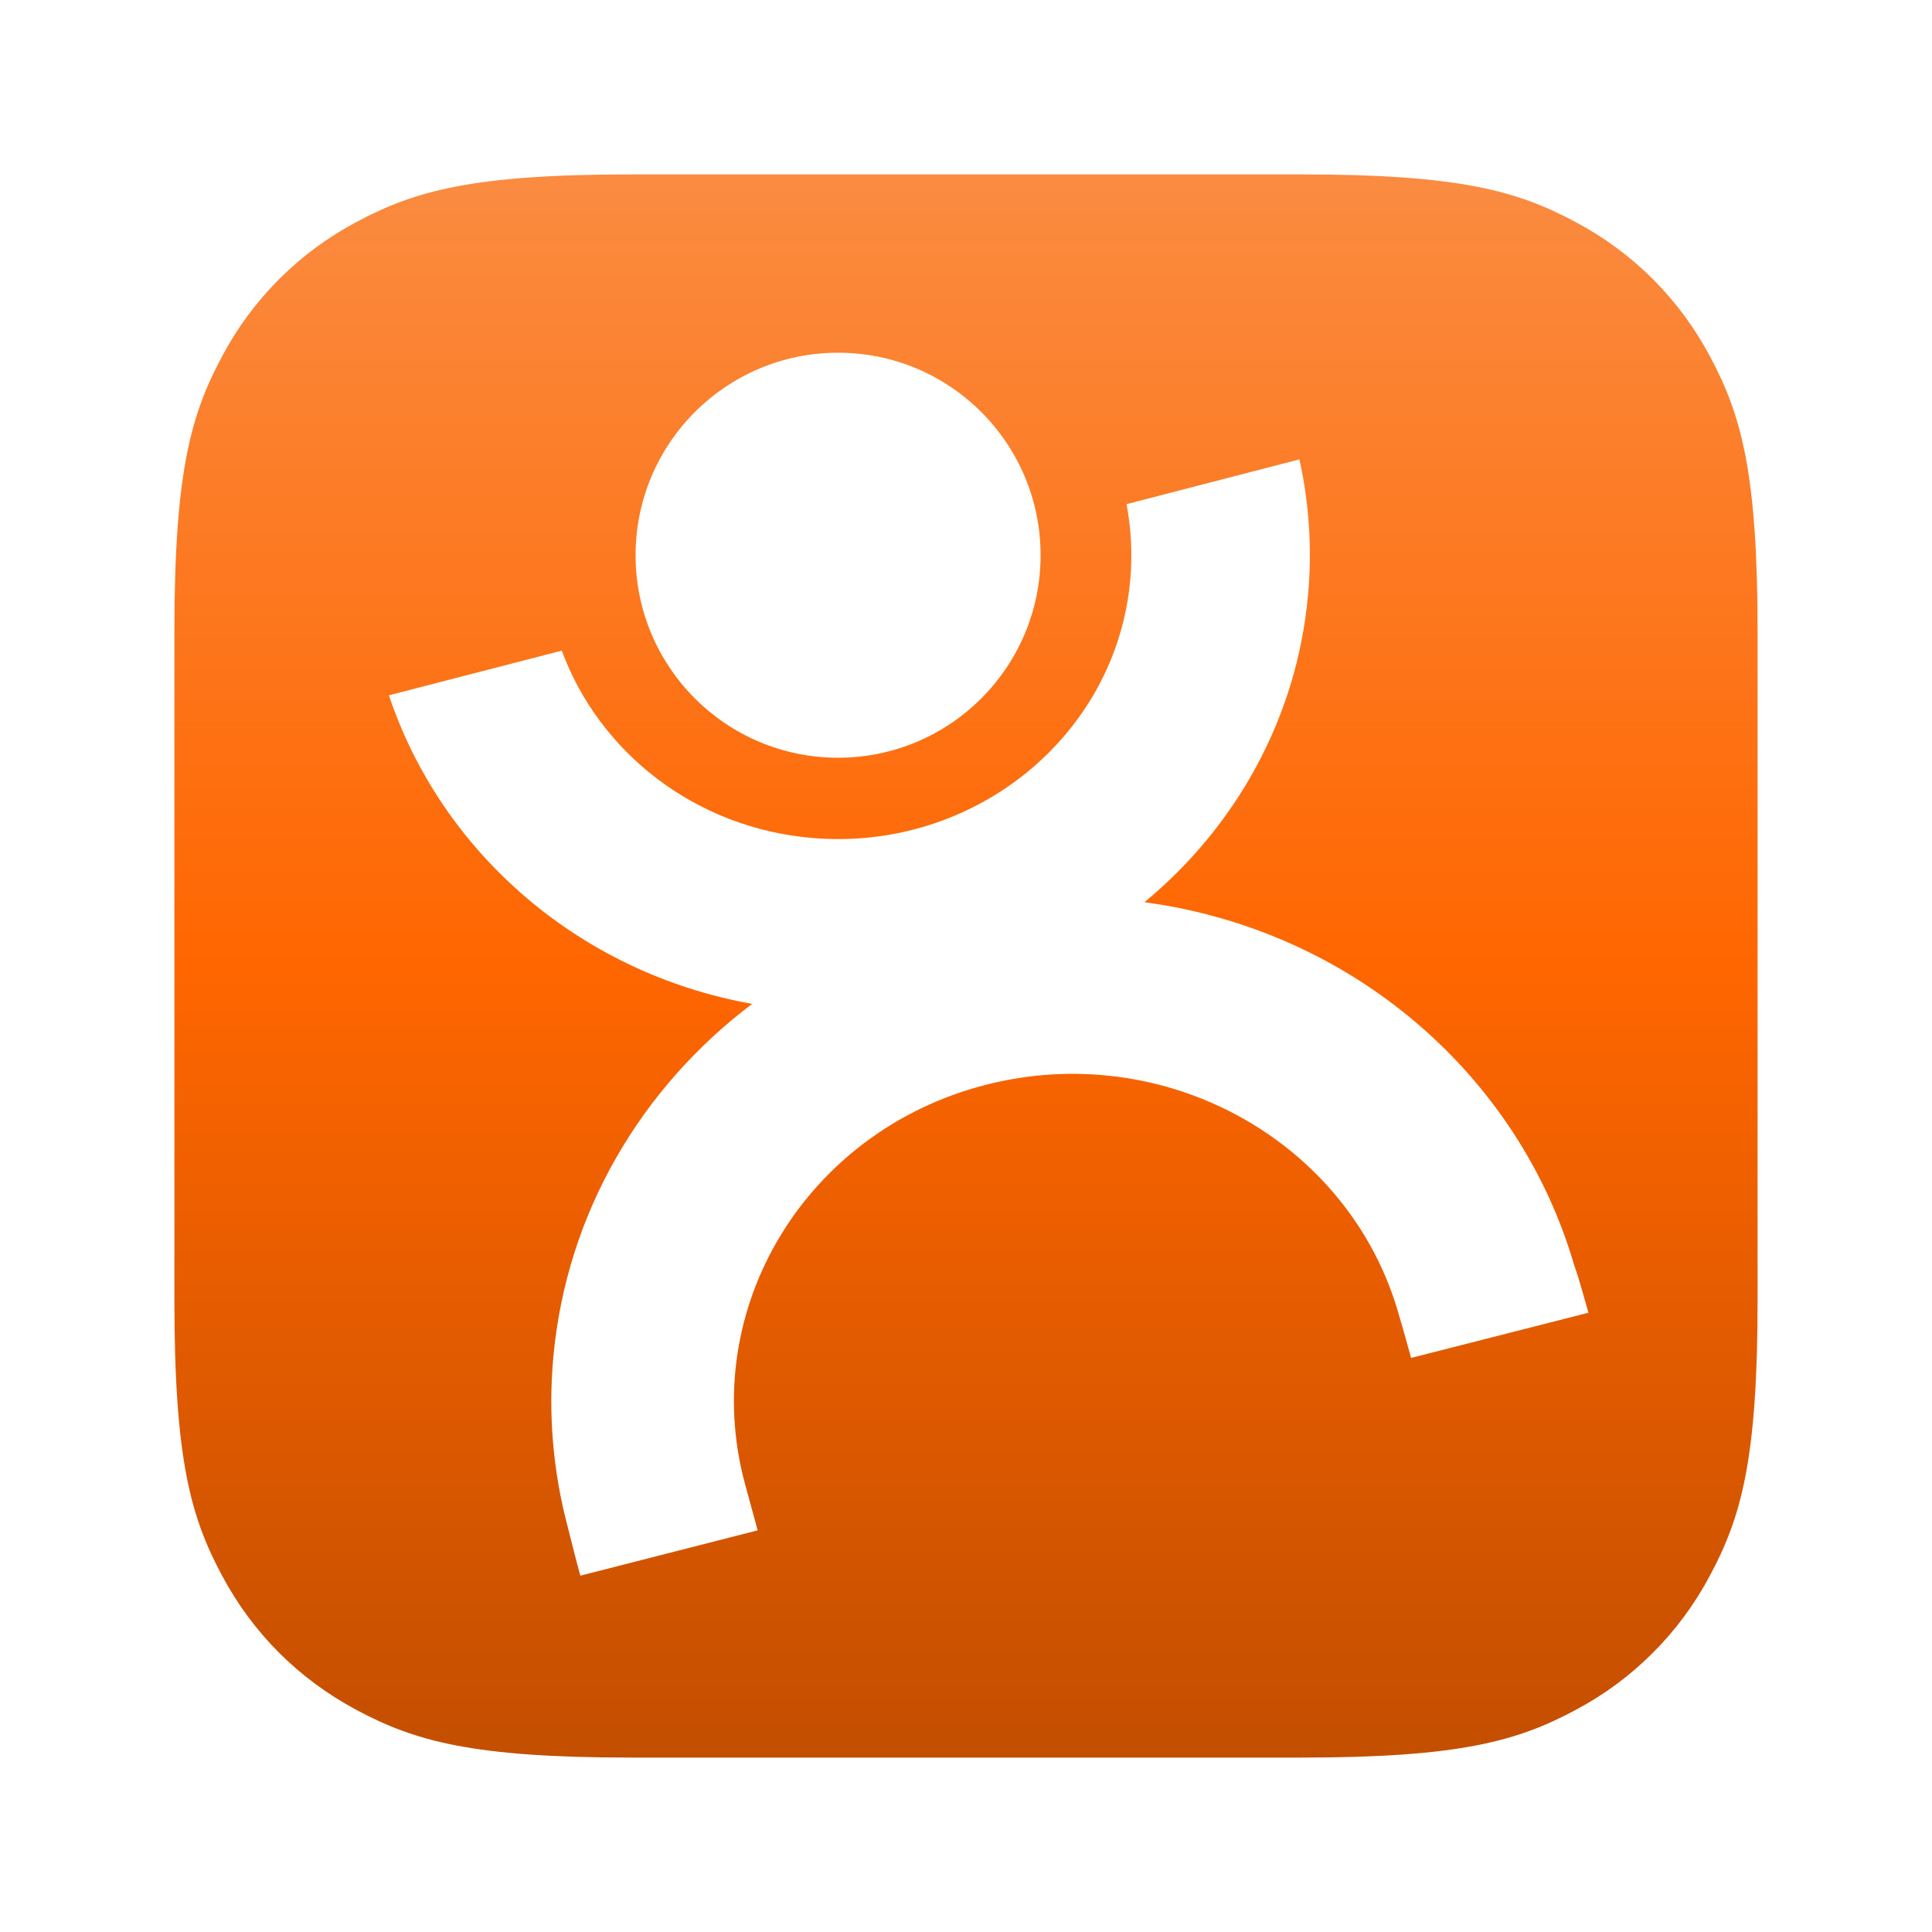
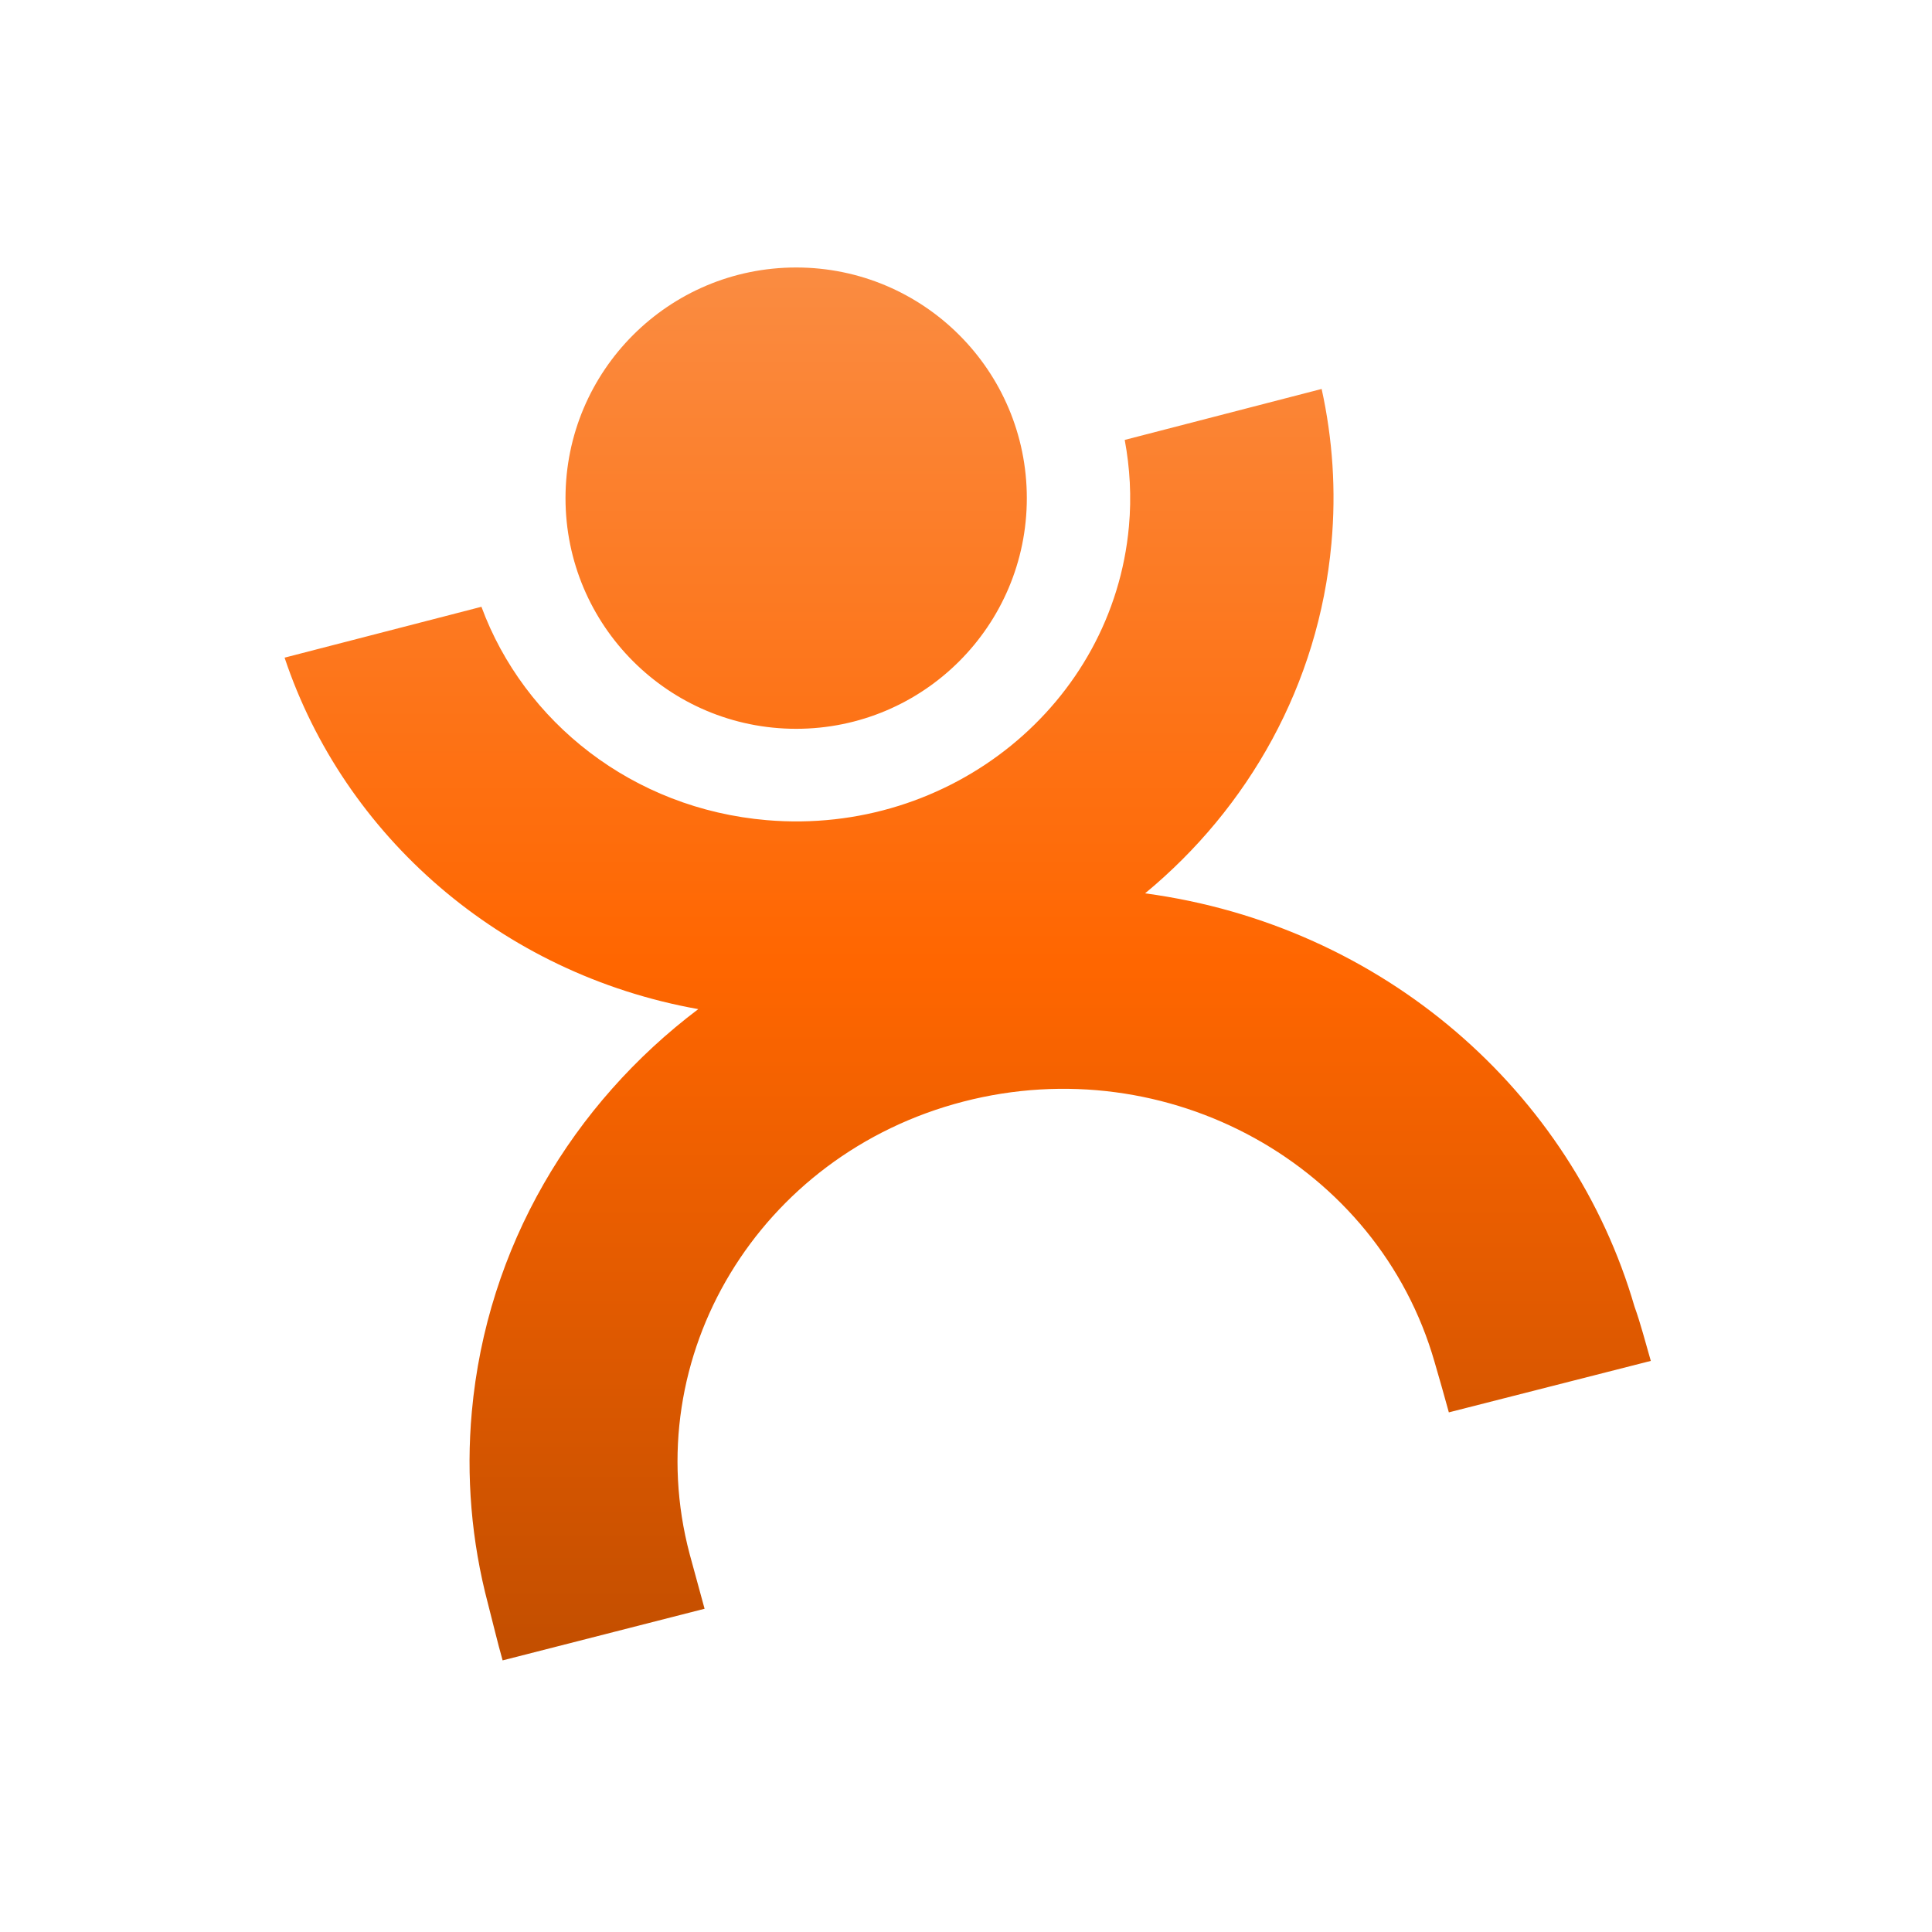
<svg xmlns="http://www.w3.org/2000/svg" viewBox="0 0 144 144" width="144" height="144">
  <defs>
-     <linearGradient id="p16-dazhongdianping-grad" gradientUnits="userSpaceOnUse" x1="72" y1="12" x2="72" y2="132">
+     <linearGradient id="p16-dazhongdianping-grad" x1="0" y1="0" x2="0" y2="1">
      <stop offset="0.0" stop-color="#FA8C42" />
      <stop offset="0.5" stop-color="#FF6600" />
      <stop offset="1.0" stop-color="#C24E00" />
    </linearGradient>
  </defs>
-   <path d="M 47.033,13 c -11.834,0 -16.127,1.229 -20.453,3.54 A 24.116,24.116 0 0,0 16.54,26.585 C 14.229,30.907 13,35.199 13,47.033 l 0,49.934 c 0,11.834 1.229,16.127 3.54,20.453 c 2.316,4.327 5.713,7.719 10.04,10.035 c 4.327,2.311 8.619,3.545 20.453,3.545 l 49.934,0 c 11.834,0 16.127,-1.229 20.453,-3.54 a 24.126,24.126 0 0,0 10.035,-10.04 c 2.316,-4.327 3.545,-8.619 3.545,-20.453 L 131,47.033 c 0,-11.834 -1.229,-16.127 -3.54,-20.453 A 24.116,24.116 0 0,0 117.415,16.54 C 113.094,14.229 108.801,13 96.967,13 L 47.033,13 z m 15.433,13.29 a 15.094,15.094 0 0,1 15.094,15.094 a 15.094,15.094 0 0,1 -15.094,15.094 a 15.094,15.094 0 0,1 -15.094,-15.094 a 15.094,15.094 0 0,1 15.094,-15.094 z m 34.387,7.95 c 0.713,3.245 0.959,6.638 0.639,10.114 c -0.836,9.243 -5.433,17.307 -12.193,22.892 c 15.62,2.099 27.951,13.029 32.027,27.042 c 0.393,1.082 0.728,2.39 1.067,3.555 l -13.216,3.368 c -0.295,-1.092 -0.624,-2.222 -0.934,-3.294 c -3.692,-12.892 -17.454,-20.512 -30.842,-17.041 c -13.364,3.461 -21.329,16.672 -17.907,29.603 l 0.978,3.584 l -13.216,3.378 c -0.344,-1.214 -0.649,-2.517 -0.959,-3.707 a 36.285,36.285 0 0,1 -1.057,-12.557 c 0.978,-10.817 6.613,-20.158 14.819,-26.353 c -12.951,-2.311 -23.187,-11.367 -27.071,-23 l 12.882,-3.329 c 2.783,7.542 9.892,13.221 18.683,13.963 c 12.026,1.018 22.636,-7.591 23.689,-19.224 c 0.177,-1.937 0.064,-3.835 -0.275,-5.659 l 12.882,-3.334 z" fill="url(#p16-dazhongdianping-grad)" fill-rule="evenodd" />
+   <g transform="translate(3.0, 4.8) scale(5.6)">
+     <path d="M10.061 2.703a3.07 3.07 0 0 1 3.07 3.07 3.07 3.07 0 0 1-3.07 3.07 3.07 3.07 0 0 1-3.07-3.07 3.07 3.07 0 0 1 3.07-3.07zm6.994 1.617c.145.66.195 1.35.13 2.057-.17 1.88-1.105 3.52-2.48 4.656 3.177.427 5.685 2.65 6.514 5.5.08.22.148.486.217.723l-2.688.685c-.06-.222-.127-.452-.19-.67-.751-2.622-3.55-4.172-6.273-3.466-2.718.704-4.338 3.391-3.642 6.021l.199.729-2.688.687c-.07-.247-.132-.512-.195-.754a7.38 7.38 0 0 1-.215-2.554c.199-2.2 1.345-4.1 3.014-5.36-2.634-.47-4.716-2.312-5.506-4.678l2.62-.677c.566 1.534 2.012 2.689 3.8 2.84 2.446.207 4.604-1.544 4.818-3.91.036-.394.013-.78-.056-1.151l2.62-.678z" fill="url(#p16-dazhongdianping-grad)" />
+   </g>
</svg>
